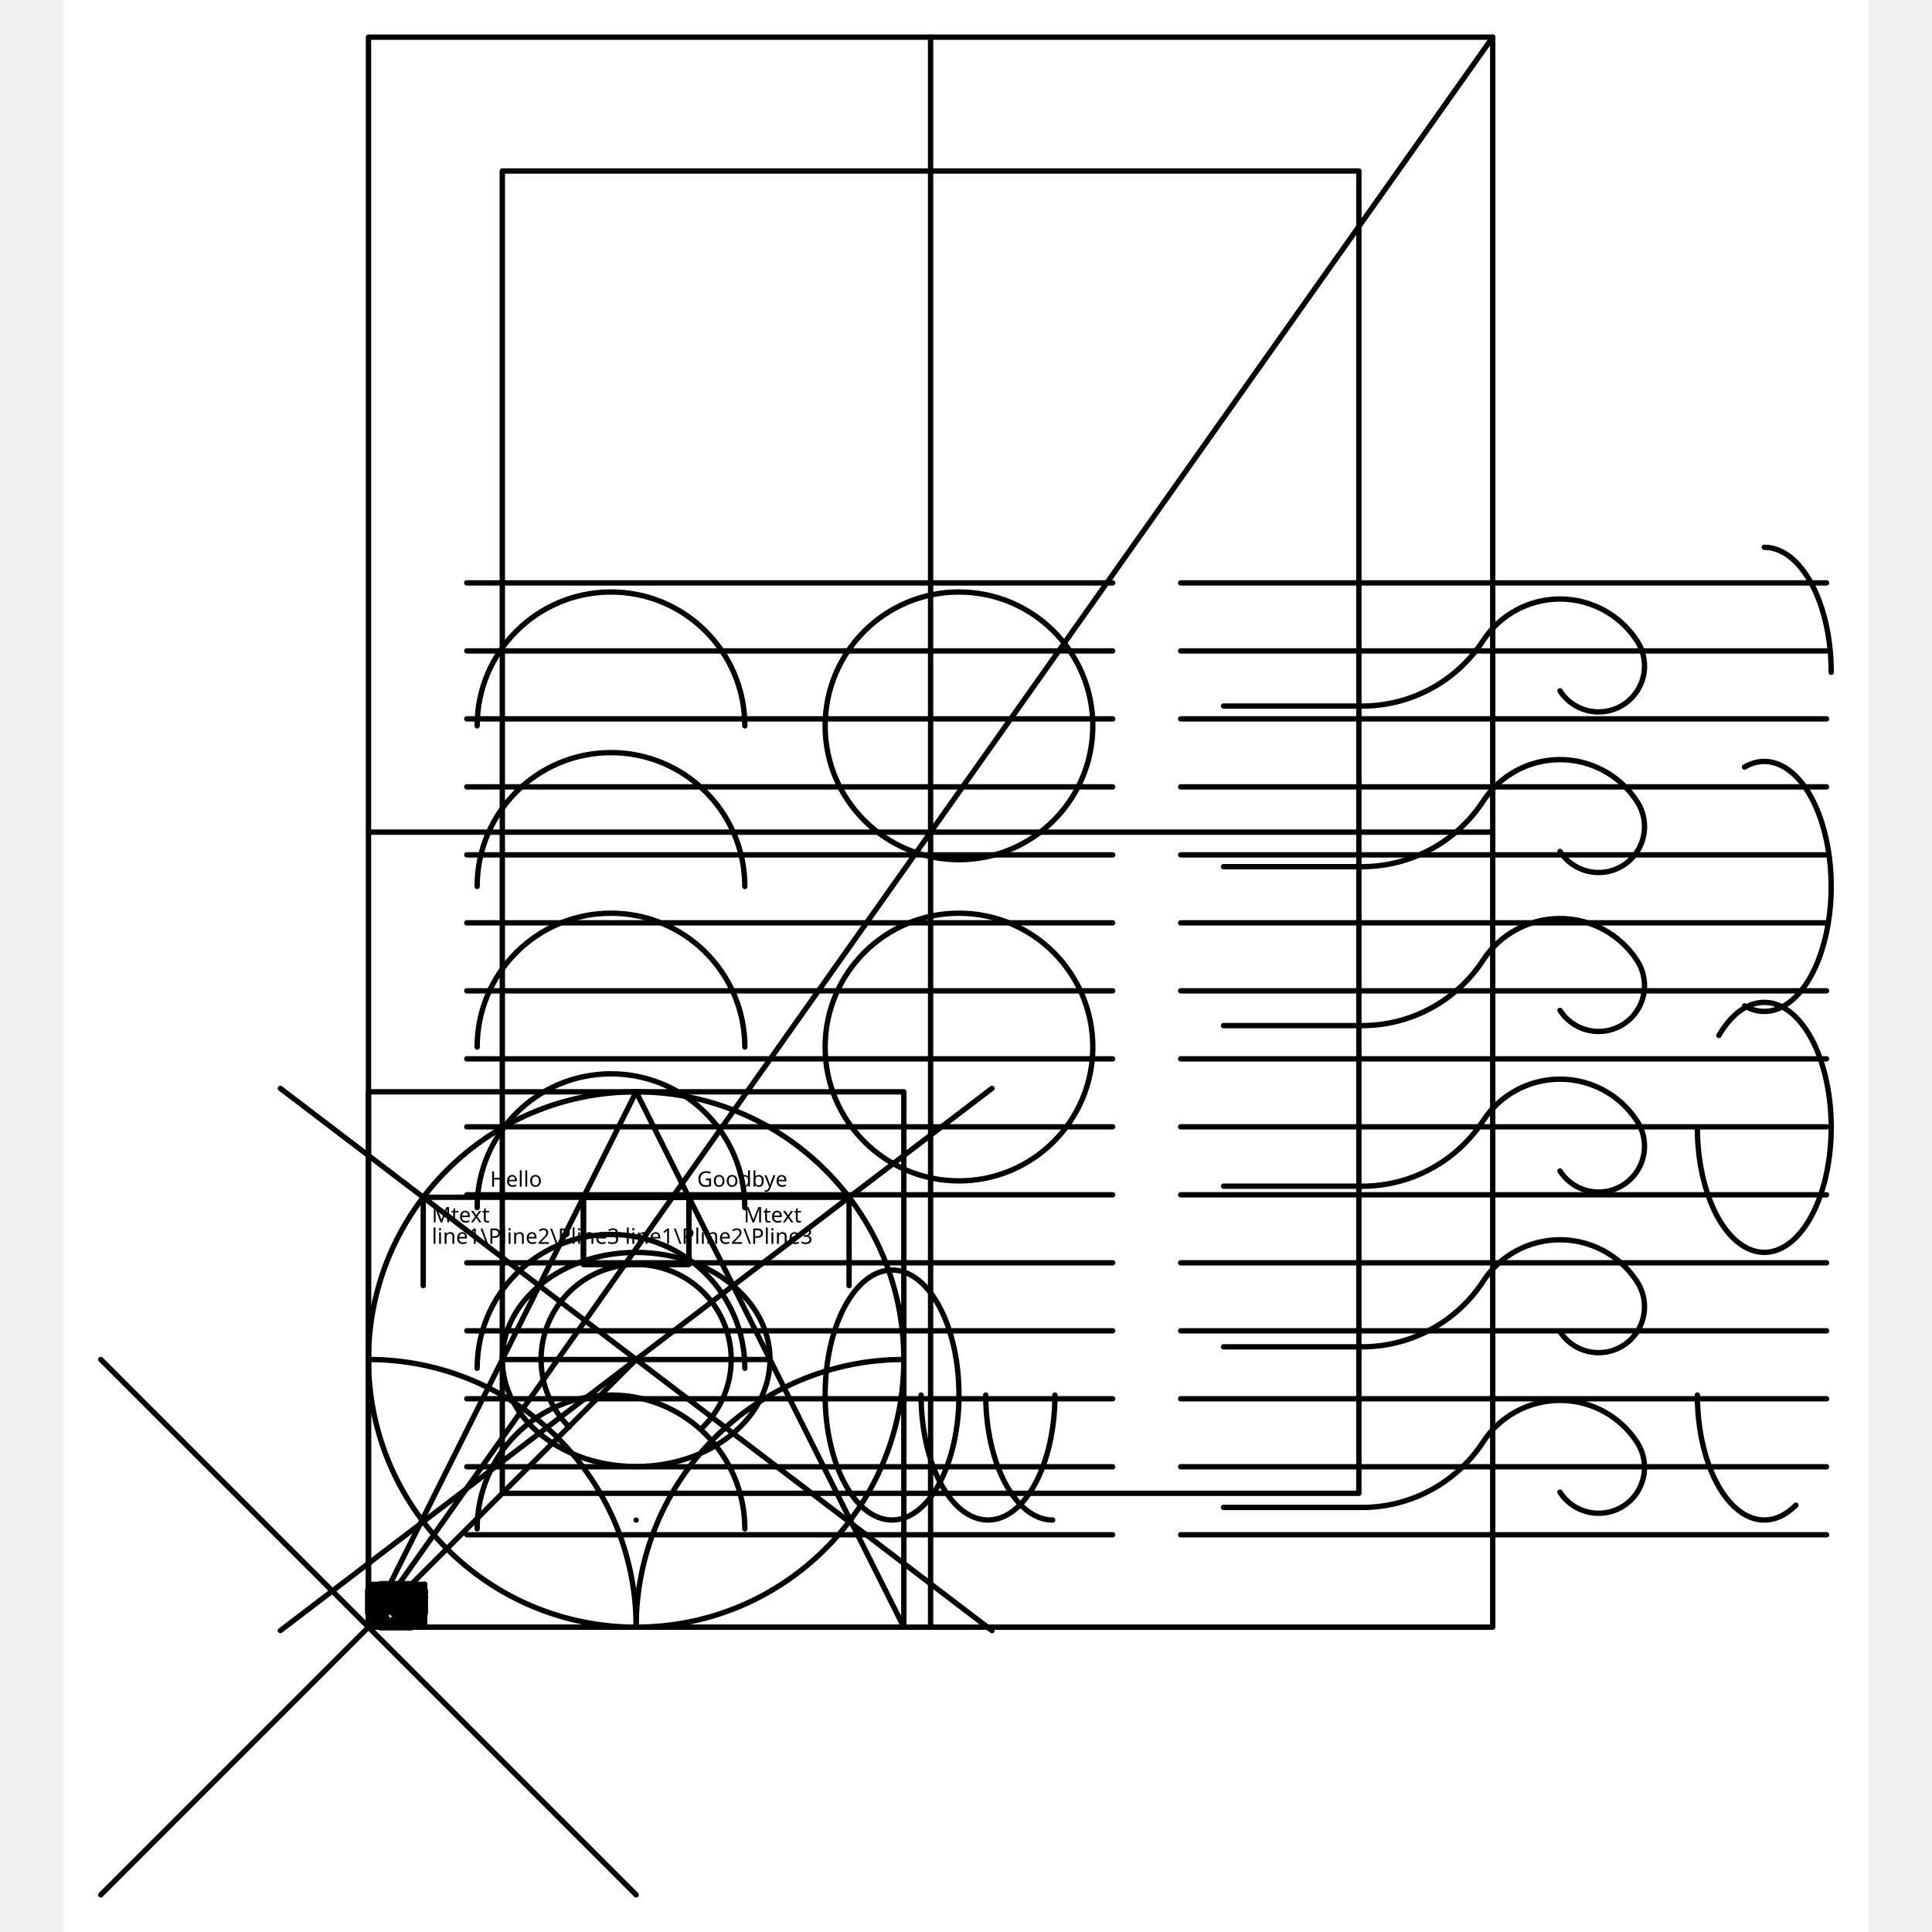
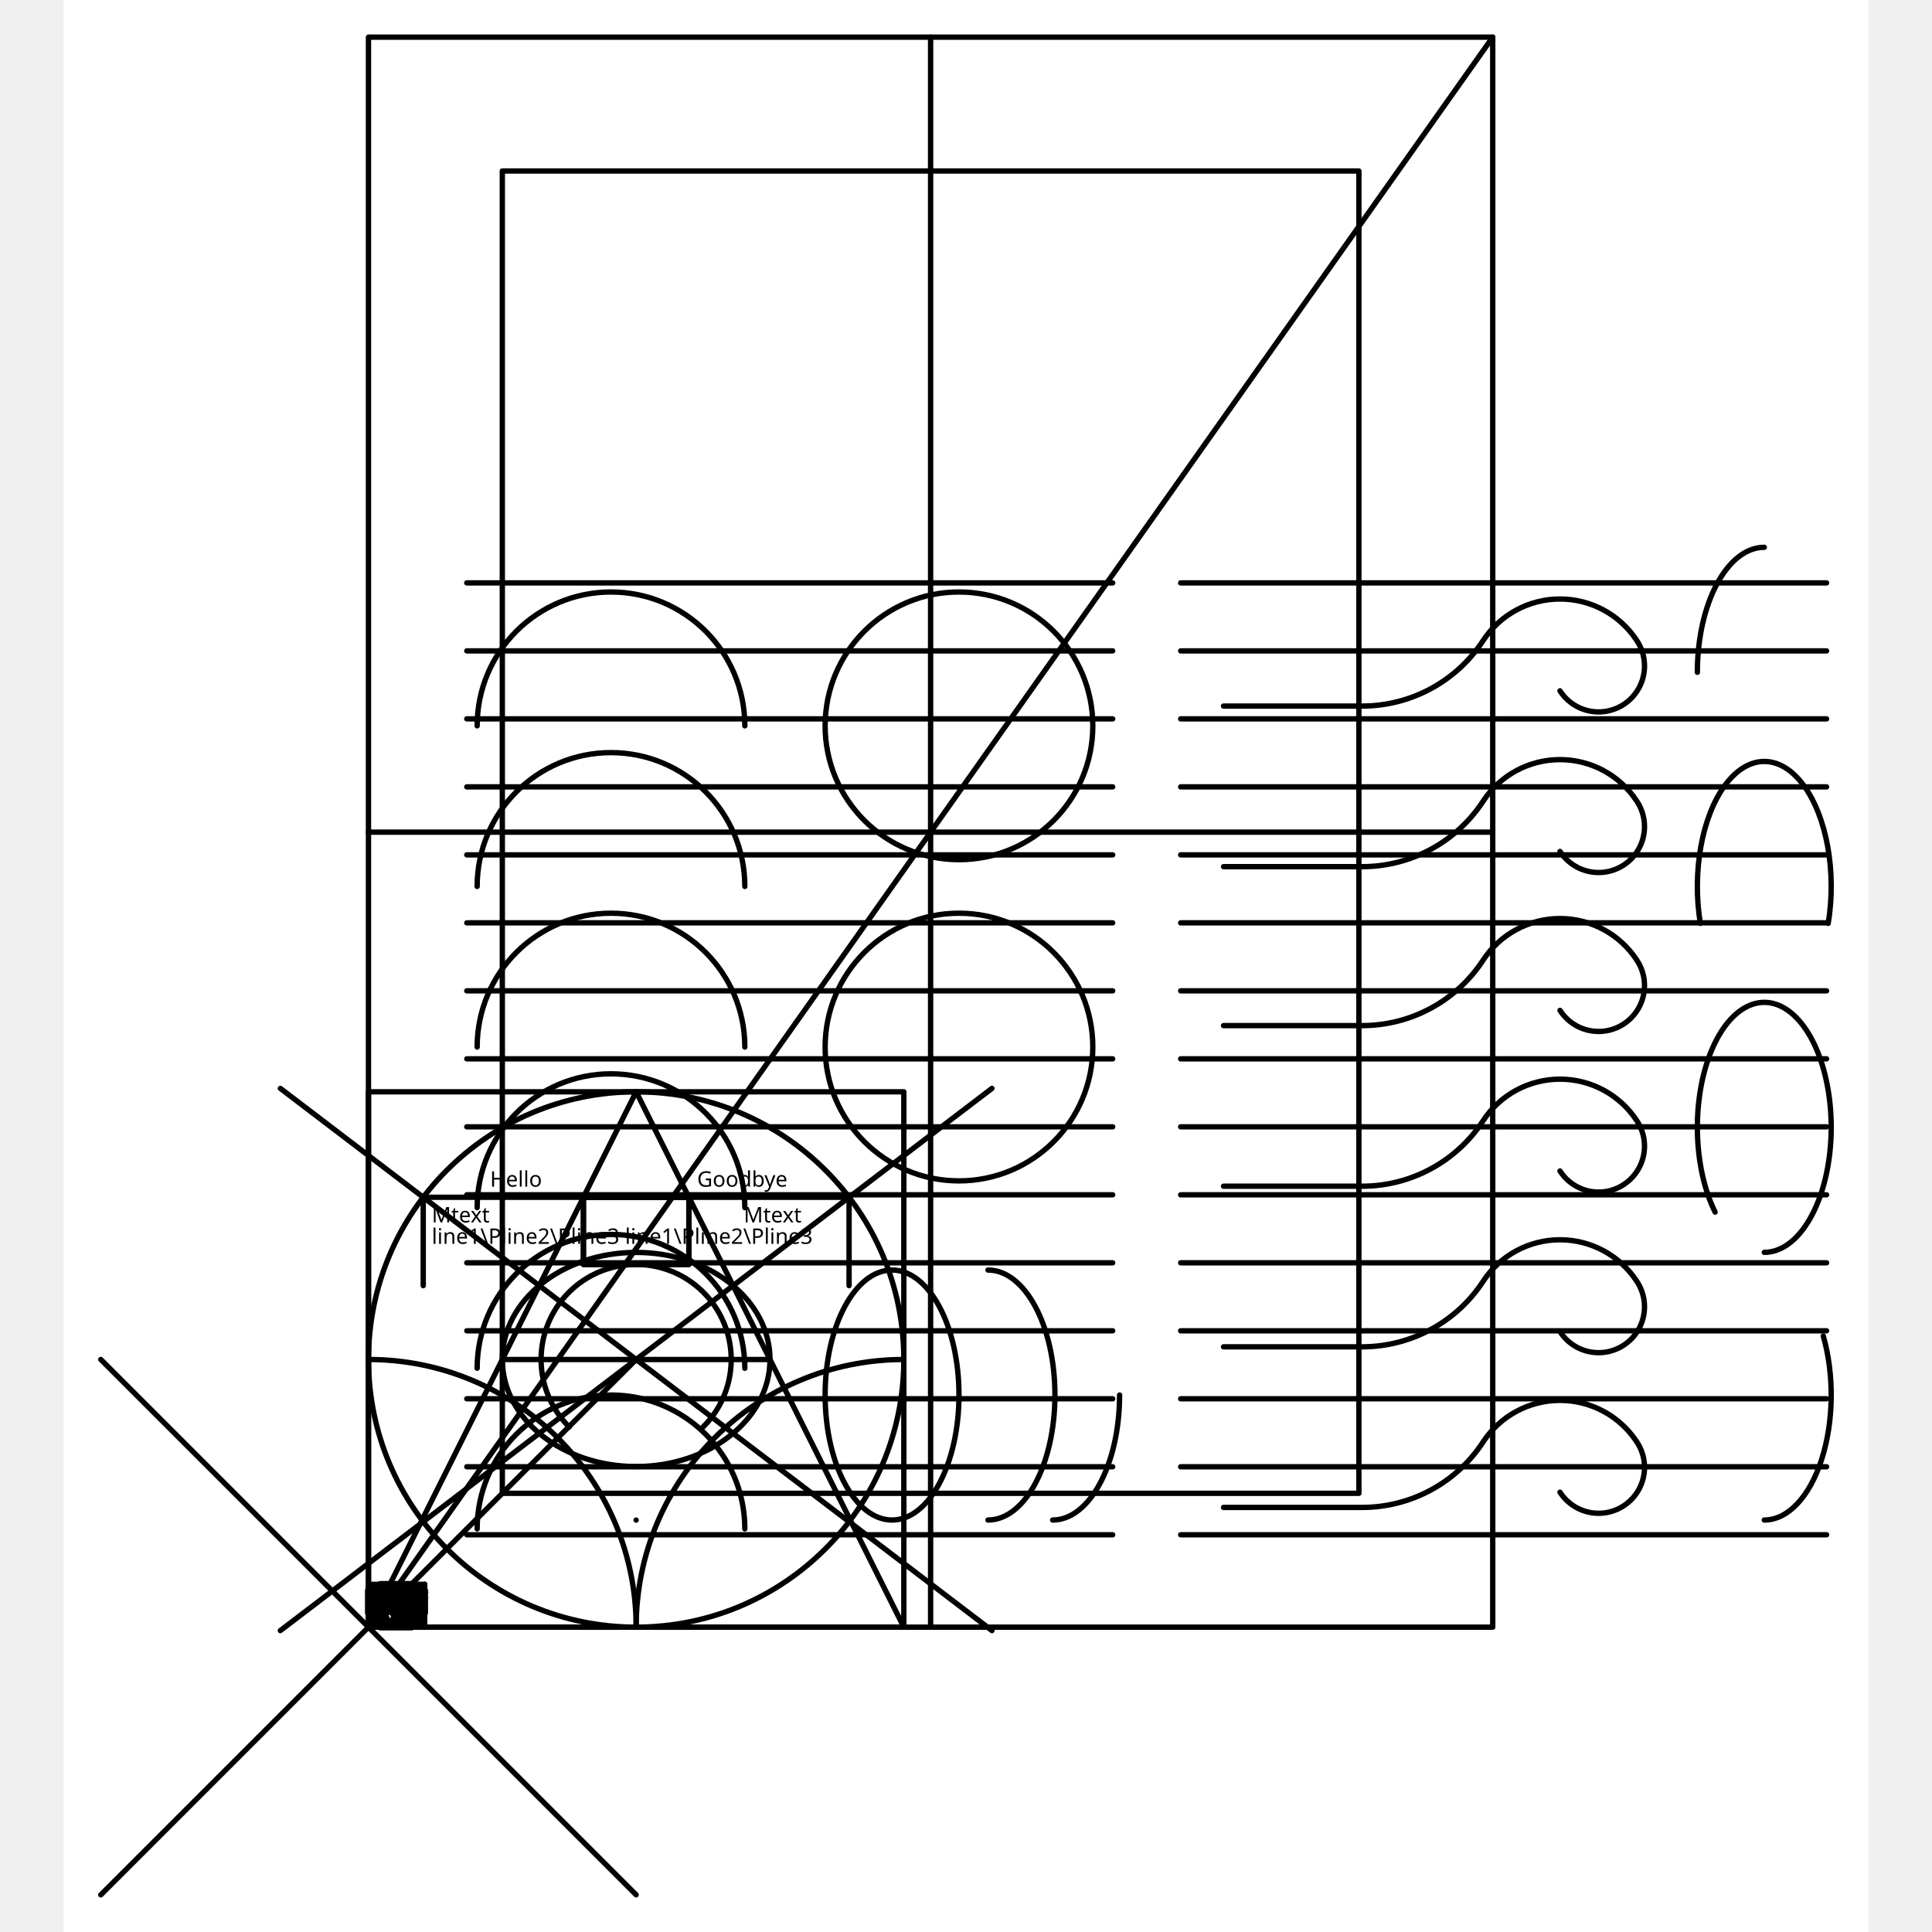
<svg xmlns="http://www.w3.org/2000/svg" version="1.1" width="1024" height="1024" preserveAspectRatio="xMidYMid meet" viewBox="-56.94 -303.94 337.105 360.88">
  <rect x="-56.94" y="-303.94" width="337.105" height="360.88" fill="#FFFFFF" stroke="none" />
  <g fill="none" stroke="#000000" stroke-width="1" vector-effect="non-scaling-stroke" stroke-linecap="round" stroke-linejoin="round">
    <path d="M 0.0 0.0 L 100.0 0.0 L 100.0 -100.0 L 0.0 -100.0 L 0.0 0.0 Z" />
    <line x1="0.0" y1="0.0" x2="50.0" y2="-100.0" />
    <line x1="50.0" y1="-100.0" x2="100.0" y2="0.0" />
    <circle cx="50" cy="-50" r="50" />
    <line x1="25.0" y1="-50.0" x2="75.0" y2="-50.0" />
    <path d="M 62.5 -37.393 A 17.753 17.753 0 1 0 37.5 -37.393" />
    <path d="M 50.0 -20 l 0 0" />
    <path d="M 50.0 0.0 A 50.0 50.0 0 0 0 3.061616997868383E-15 -50.0" />
    <path d="M 100.0 -50.0 A 50.0 50.0 0 0 0 50.0 -6.123233995736766E-15" />
    <line x1="-50.0" y1="-50.0" x2="50.0" y2="50.0" />
    <line x1="-50.0" y1="50.0" x2="50.0" y2="-50.0" />
    <line x1="-16.46" y1="-100.636" x2="116.46" y2="0.636" />
    <line x1="-16.46" y1="0.636" x2="116.46" y2="-100.636" />
    <path d="M 59.849 -67.753 L 40.151 -67.753 L 40.151 -80.302 L 59.849 -80.302 L 59.849 -67.753 Z" />
    <path d="M 59.849 -80.302 L 40.151 -80.302 L 40.151 -67.753 L 59.849 -67.753 L 59.849 -80.302 Z" />
    <circle cx="6.427" cy="-1.728" r="1.607" />
    <ellipse cx="50.0" cy="-50.0" rx="25.0" ry="20.0" transform="rotate(-180.0 50.0 -50.0)" />
    <path d="M 10.228 -63.793 L 10.228 -80.302 L 89.772 -80.302 L 89.772 -63.793" />
    <text x="22.707" y="-82.288" font-family="sans-serif" font-size="4.0" fill="#000000" stroke="none" text-anchor="start" dominant-baseline="alphabetic" xml:space="preserve">Hello</text>
    <text x="11.821" y="-78.709" font-family="sans-serif" font-size="4.0" fill="#000000" stroke="none" text-anchor="start" dominant-baseline="text-before-edge" xml:space="preserve">
      <tspan x="11.821" dy="0.0">Mtext</tspan>
      <tspan x="11.821" dy="4.0">line1\Pline2\Pline3</tspan>
    </text>
    <text x="88.179" y="-78.709" font-family="sans-serif" font-size="4.0" fill="#000000" stroke="none" text-anchor="end" dominant-baseline="text-before-edge" xml:space="preserve">
      <tspan x="88.179" dy="0.0">Mtext</tspan>
      <tspan x="88.179" dy="4.0">line1\Pline2\Pline3</tspan>
    </text>
    <text x="61.377" y="-82.288" font-family="sans-serif" font-size="4.0" fill="#000000" stroke="none" text-anchor="start" dominant-baseline="alphabetic" xml:space="preserve">Goodbye</text>
    <line x1="0.0" y1="0.0" x2="1.05" y2="-0.8" />
    <line x1="10.5" y1="0.0" x2="9.45" y2="-0.8" />
    <line x1="0.0" y1="-8" x2="1.05" y2="-7.2" />
    <line x1="10.5" y1="-8" x2="9.45" y2="-7.2" />
    <line x1="0.0" y1="0.0" x2="5.25" y2="-4.0" />
    <line x1="2.18" y1="-8.13" x2="8.068" y2="-8.13" />
    <line x1="10.629" y1="-6.906" x2="10.629" y2="-2.638" />
    <line x1="2.18" y1="0.115" x2="8.068" y2="0.115" />
    <line x1="-0.154" y1="-6.906" x2="-0.154" y2="-2.638" />
    <text x="3.392" y="-0.055" font-family="sans-serif" font-size="0.5" fill="#000000" stroke="none" text-anchor="start" dominant-baseline="alphabetic" xml:space="preserve">This is a text</text>
    <text x="3.615" y="-7.839" font-family="sans-serif" font-size="0.2" fill="#000000" stroke="none" text-anchor="start" dominant-baseline="text-before-edge" xml:space="preserve">this is a multiline text with multiple lines</text>
    <text x="0.368" y="-7.71" font-family="sans-serif" font-size="0.2" fill="#000000" stroke="none" text-anchor="start" dominant-baseline="alphabetic" xml:space="preserve">This is a basic text sample</text>
    <text x="0.305" y="-7.411" font-family="sans-serif" font-size="0.2" fill="#000000" stroke="none" text-anchor="start" dominant-baseline="alphabetic" xml:space="preserve">Text obliquing = 10</text>
    <text x="0.562" y="-5.261" font-family="sans-serif" font-size="0.2" fill="#000000" stroke="none" text-anchor="start" dominant-baseline="alphabetic" transform="rotate(-30 0.5622279 -5.261493)" xml:space="preserve">Rotated text angle = 30</text>
    <text x="0.507" y="-4.906" font-family="sans-serif" font-size="0.1" fill="#000000" stroke="none" text-anchor="start" dominant-baseline="alphabetic" transform="translate(0.5067116 -4.905898) scale(2.0 1) translate(-0.5067116 4.905898)" xml:space="preserve">Text width = 2.0</text>
    <text x="8.354" y="-7.546" font-family="sans-serif" font-size="0.15" fill="#000000" stroke="none" text-anchor="middle" dominant-baseline="alphabetic" xml:space="preserve">Justification center</text>
    <text x="8.354" y="-7.046" font-family="sans-serif" font-size="0.15" fill="#000000" stroke="none" text-anchor="end" dominant-baseline="alphabetic" xml:space="preserve">Justification right</text>
    <path d="M 6.351 -7.796 L 6.351 -0.796 L 10.356 -0.796 L 10.356 -7.796 L 6.351 -7.796 Z" />
    <line x1="8.354" y1="-7.796" x2="8.354" y2="-0.796" />
    <line x1="10.356" y1="-7.296" x2="6.351" y2="-7.296" />
    <line x1="10.356" y1="-6.796" x2="6.351" y2="-6.796" />
    <line x1="10.356" y1="-6.296" x2="6.351" y2="-6.296" />
    <line x1="10.356" y1="-5.796" x2="6.351" y2="-5.796" />
    <line x1="10.356" y1="-5.296" x2="6.351" y2="-5.296" />
    <line x1="10.356" y1="-4.796" x2="6.351" y2="-4.796" />
    <text x="10.092" y="-6.441" font-family="sans-serif" font-size="0.143" fill="#000000" stroke="none" text-anchor="start" dominant-baseline="alphabetic" xml:space="preserve">Justification aligned</text>
    <text x="8.354" y="-6.046" font-family="sans-serif" font-size="0.15" fill="#000000" stroke="none" text-anchor="middle" dominant-baseline="alphabetic" xml:space="preserve">Justification middle</text>
    <text x="10.092" y="-5.441" font-family="sans-serif" font-size="0.15" fill="#000000" stroke="none" text-anchor="start" dominant-baseline="alphabetic" transform="translate(10.09182 -5.441491) scale(1.320868 1) translate(-10.09182 5.441491)" xml:space="preserve">Justification fit</text>
    <text x="8.354" y="-5.046" font-family="sans-serif" font-size="0.15" fill="#000000" stroke="none" text-anchor="start" dominant-baseline="text-before-edge" xml:space="preserve">Justification top left</text>
    <text x="8.354" y="-4.546" font-family="sans-serif" font-size="0.15" fill="#000000" stroke="none" text-anchor="middle" dominant-baseline="text-before-edge" xml:space="preserve">Justification top center</text>
    <line x1="10.356" y1="-4.296" x2="6.351" y2="-4.296" />
    <line x1="10.356" y1="-3.796" x2="6.351" y2="-3.796" />
    <line x1="10.356" y1="-3.296" x2="6.351" y2="-3.296" />
    <line x1="10.356" y1="-5.546" x2="6.351" y2="-5.546" />
    <line x1="10.356" y1="-5.046" x2="6.351" y2="-5.046" />
    <line x1="10.356" y1="-6.546" x2="6.351" y2="-6.546" />
    <line x1="10.356" y1="-6.046" x2="6.351" y2="-6.046" />
    <line x1="10.356" y1="-7.546" x2="6.351" y2="-7.546" />
    <line x1="10.356" y1="-7.046" x2="6.351" y2="-7.046" />
    <line x1="10.356" y1="-3.546" x2="6.351" y2="-3.546" />
    <line x1="10.356" y1="-3.046" x2="6.351" y2="-3.046" />
    <line x1="10.356" y1="-4.546" x2="6.351" y2="-4.546" />
    <line x1="10.356" y1="-4.046" x2="6.351" y2="-4.046" />
    <text x="8.354" y="-4.046" font-family="sans-serif" font-size="0.15" fill="#000000" stroke="none" text-anchor="end" dominant-baseline="text-before-edge" xml:space="preserve">Justification top right</text>
    <text x="8.354" y="-3.546" font-family="sans-serif" font-size="0.15" fill="#000000" stroke="none" text-anchor="start" dominant-baseline="central" xml:space="preserve">Justification mid left</text>
    <text x="8.354" y="-3.046" font-family="sans-serif" font-size="0.15" fill="#000000" stroke="none" text-anchor="middle" dominant-baseline="central" xml:space="preserve">Justification mid center</text>
    <line x1="10.356" y1="-2.296" x2="6.351" y2="-2.296" />
    <line x1="10.356" y1="-2.546" x2="6.351" y2="-2.546" />
    <line x1="10.356" y1="-2.046" x2="6.351" y2="-2.046" />
    <line x1="10.356" y1="-1.796" x2="6.351" y2="-1.796" />
    <text x="8.354" y="-2.546" font-family="sans-serif" font-size="0.15" fill="#000000" stroke="none" text-anchor="end" dominant-baseline="central" xml:space="preserve">Justification mid right</text>
    <text x="8.354" y="-2.046" font-family="sans-serif" font-size="0.15" fill="#000000" stroke="none" text-anchor="start" dominant-baseline="text-after-edge" xml:space="preserve">Justification bot left</text>
    <line x1="10.356" y1="-1.546" x2="6.351" y2="-1.546" />
    <line x1="10.356" y1="-1.296" x2="6.351" y2="-1.296" />
    <line x1="10.356" y1="-1.046" x2="6.351" y2="-1.046" />
    <line x1="10.356" y1="-2.796" x2="6.351" y2="-2.796" />
    <text x="8.354" y="-1.546" font-family="sans-serif" font-size="0.15" fill="#000000" stroke="none" text-anchor="middle" dominant-baseline="text-after-edge" xml:space="preserve">Justification bot center</text>
    <text x="8.354" y="-1.046" font-family="sans-serif" font-size="0.15" fill="#000000" stroke="none" text-anchor="end" dominant-baseline="text-after-edge" xml:space="preserve">Justification bot right</text>
    <text x="1.043" y="-3.563" font-family="sans-serif" font-size="0.2" fill="#000000" stroke="none" text-anchor="start" dominant-baseline="text-before-edge" transform="rotate(-30 1.042772 -3.562741)" xml:space="preserve">
      <tspan x="1.043" dy="0.0">MText rotated:</tspan>
      <tspan x="1.043" dy="0.2">Line1</tspan>
      <tspan x="1.043" dy="0.2">Line2</tspan>
      <tspan x="1.043" dy="0.2">Line3 </tspan>
      <tspan x="1.043" dy="0.2">Long line at the end of the text</tspan>
    </text>
    <text x="0.548" y="-1.855" font-family="sans-serif" font-size="0.2" fill="#000000" stroke="none" text-anchor="start" dominant-baseline="text-before-edge" xml:space="preserve">
      <tspan x="0.548" dy="0.0">MText with multiple lines:</tspan>
      <tspan x="0.548" dy="0.2">Line1</tspan>
      <tspan x="0.548" dy="0.2">Line2</tspan>
      <tspan x="0.548" dy="0.2">Line3 </tspan>
      <tspan x="0.548" dy="0.2">Long line at the end of the text</tspan>
    </text>
    <path d="M 0.0 0.0 L 10.5 0.0 L 10.5 -8.0 L -1.7763568394002505E-15 -8 L 0.0 0.0 Z" />
    <line x1="0.0" y1="0.0" x2="10.5" y2="-8.0" />
    <line x1="0.0" y1="0.0" x2="210.0" y2="-297.0" />
    <path d="M 0.0 0.0 L 210 0.0 L 210.0 -297.0 L 2.842170943040401E-14 -297.0 L 0.0 0.0 Z" />
    <path d="M 25 -25 L 185 -25 L 185.0 -272.0 L 25.0 -272.0 L 25 -25 Z" />
    <line x1="105" y1="0.0" x2="105" y2="-297.0" />
    <line x1="210.0" y1="-148.5" x2="1.4210854715202004E-14" y2="-148.5" />
    <line x1="18.361" y1="-195.06" x2="139.011" y2="-195.06" />
    <line x1="18.361" y1="-182.36" x2="139.011" y2="-182.36" />
    <line x1="18.361" y1="-169.66" x2="139.011" y2="-169.66" />
    <line x1="18.361" y1="-156.96" x2="139.011" y2="-156.96" />
    <line x1="18.361" y1="-144.26" x2="139.011" y2="-144.26" />
    <line x1="18.361" y1="-131.56" x2="139.011" y2="-131.56" />
    <line x1="18.361" y1="-118.86" x2="139.011" y2="-118.86" />
    <line x1="18.361" y1="-106.16" x2="139.011" y2="-106.16" />
    <line x1="18.361" y1="-93.46" x2="139.011" y2="-93.46" />
    <line x1="18.361" y1="-80.76" x2="139.011" y2="-80.76" />
    <line x1="18.361" y1="-68.06" x2="139.011" y2="-68.06" />
    <line x1="18.361" y1="-55.36" x2="139.011" y2="-55.36" />
    <line x1="18.361" y1="-42.66" x2="139.011" y2="-42.66" />
    <line x1="18.361" y1="-29.96" x2="139.011" y2="-29.96" />
    <line x1="18.361" y1="-17.26" x2="139.011" y2="-17.26" />
    <line x1="151.711" y1="-17.26" x2="272.361" y2="-17.26" />
    <line x1="151.711" y1="-29.96" x2="272.361" y2="-29.96" />
    <line x1="151.711" y1="-42.66" x2="272.361" y2="-42.66" />
    <line x1="151.711" y1="-55.36" x2="272.361" y2="-55.36" />
    <line x1="151.711" y1="-68.06" x2="272.361" y2="-68.06" />
    <line x1="151.711" y1="-80.76" x2="272.361" y2="-80.76" />
    <line x1="151.711" y1="-93.46" x2="272.361" y2="-93.46" />
    <line x1="151.711" y1="-106.16" x2="272.361" y2="-106.16" />
    <line x1="151.711" y1="-118.86" x2="272.361" y2="-118.86" />
    <line x1="151.711" y1="-131.56" x2="272.361" y2="-131.56" />
    <line x1="151.711" y1="-144.26" x2="272.361" y2="-144.26" />
    <line x1="151.711" y1="-156.96" x2="272.361" y2="-156.96" />
    <line x1="151.711" y1="-169.66" x2="272.361" y2="-169.66" />
    <line x1="151.711" y1="-182.36" x2="272.361" y2="-182.36" />
    <line x1="151.711" y1="-195.06" x2="272.361" y2="-195.06" />
    <path d="M 70.3 -168.361 A 25.0 25.0 0 0 0 20.3 -168.361" />
    <path d="M 70.3 -138.361 A 25.0 25.0 0 0 0 20.3 -138.361" />
    <path d="M 70.3 -108.361 A 25.0 25.0 0 0 0 20.3 -108.361" />
    <path d="M 70.3 -78.361 A 25.0 25.0 0 0 0 20.3 -78.361" />
    <path d="M 70.3 -48.361 A 25.0 25.0 0 0 0 20.3 -48.361" />
    <path d="M 70.3 -18.361 A 25.0 25.0 0 0 0 20.3 -18.361" />
    <circle cx="110.3" cy="-168.361" r="25.0" />
    <circle cx="110.3" cy="-108.361" r="25.0" />
    <ellipse cx="97.8" cy="-43.361" rx="23.348" ry="12.5" transform="rotate(90.0 97.80045 -43.36135)" />
    <path d="M 159.718 -142.054 L 185.609 -142.054 A 26.992 26.992 0 0 0 208.205 -154.282 A 17.151 17.151 0 0 1 236.921 -154.282 A 8.576 8.576 0 1 1 222.563 -144.9" />
    <path d="M 159.718 -172.054 L 185.609 -172.054 A 26.992 26.992 0 0 0 208.205 -184.282 A 17.151 17.151 0 0 1 236.921 -184.282 A 8.576 8.576 0 1 1 222.563 -174.9" />
    <path d="M 159.718 -112.366 L 185.609 -112.366 A 26.992 26.992 0 0 0 208.205 -124.594 A 17.151 17.151 0 0 1 236.921 -124.594 A 8.576 8.576 0 1 1 222.563 -115.212" />
    <path d="M 159.718 -82.366 L 185.609 -82.366 A 26.992 26.992 0 0 0 208.205 -94.594 A 17.151 17.151 0 0 1 236.921 -94.594 A 8.576 8.576 0 1 1 222.563 -85.212" />
    <path d="M 159.718 -52.366 L 185.609 -52.366 A 26.992 26.992 0 0 0 208.205 -64.594 A 17.151 17.151 0 0 1 236.921 -64.594 A 8.576 8.576 0 1 1 222.563 -55.212" />
    <path d="M 159.718 -22.366 L 185.609 -22.366 A 26.992 26.992 0 0 0 208.205 -34.594 A 17.151 17.151 0 0 1 236.921 -34.594 A 8.576 8.576 0 1 1 222.563 -25.212" />
-     <path d="M 115.3 -43.361 A 23.348 12.5 90.0 0 0 127.8 -20.013" />
-     <path d="M 103.225 -43.361 A 23.348 12.5 90.0 0 0 128.225 -43.361" />
-     <path d="M 248.225 -43.361 A 23.348 12.5 90.0 0 0 266.625 -22.778" />
-     <path d="M 248.225 -93.361 A 23.348 12.5 90.0 1 0 252.249 -110.521" />
-     <path d="M 273.225 -178.361 A 23.348 12.5 90.0 0 0 260.725 -201.709" />
-     <path d="M 257.034 -116.055 A 23.348 12.5 90.0 1 0 257.034 -160.668" />
+     <path d="M 127.8 -20.013 A 23.348 12.5 90.0 0 0 140.3 -43.361" />
+     <path d="M 115.725 -20.013 A 23.348 12.5 90.0 0 0 115.725 -66.709" />
+     <path d="M 260.725 -20.013 A 23.348 12.5 90.0 0 0 271.745 -54.381" />
+     <path d="M 260.725 -70.013 A 23.348 12.5 90.0 1 0 251.538 -77.529" />
+     <path d="M 260.725 -201.709 A 23.348 12.5 90.0 0 0 248.225 -178.361" />
+     <path d="M 272.668 -131.466 A 23.348 12.5 90.0 1 0 248.783 -131.466" />
    <path d="M 0.5 -7.5 L 0.5 -6.5 L 1.5 -6.5 L 1.5 -7.5 L 0.5 -7.5 Z" />
    <path d="M 0.5 -6.0 L 0.5 -5.0 L 1.5 -5.0 L 1.5 -6.0 L 0.5 -6.0 Z" />
    <path d="M 0.5 -4.5 L 0.5 -3.5 L 1.5 -3.5 L 1.5 -4.5 L 0.5 -4.5 Z" />
    <path d="M 0.5 -3.0 L 0.5 -2.0 L 1.5 -2.0 L 1.5 -3.0 L 0.5 -3.0 Z" />
    <path d="M 0.5 -1.5 L 0.5 -0.5 L 1.5 -0.5 L 1.5 -1.5 L 0.5 -1.5 Z" />
    <path d="M 1.5 -6.5 L 1.5 -7.5 L 0.5 -7.5 L 0.5 -6.5 L 1.5 -6.5 Z" />
    <path d="M 1.5 -6.0 L 0.5 -6.0 L 0.5 -5.0 L 1.5 -5.0 L 1.5 -6.0 Z" />
    <line x1="0.5" y1="-4.5" x2="0.5" y2="-3.5" />
    <line x1="0.5" y1="-3.5" x2="1.5" y2="-3.5" />
    <line x1="1.5" y1="-3.5" x2="1.5" y2="-4.5" />
    <line x1="1.5" y1="-4.5" x2="0.5" y2="-4.5" />
    <line x1="0.5" y1="-3.0" x2="0.5" y2="-2.0" />
    <line x1="0.5" y1="-2.0" x2="1.5" y2="-2.0" />
    <line x1="1.5" y1="-2.0" x2="1.5" y2="-3.0" />
    <line x1="1.5" y1="-3.0" x2="0.5" y2="-3.0" />
    <line x1="0.5" y1="-1.5" x2="0.5" y2="-0.5" />
    <line x1="0.5" y1="-0.5" x2="1.5" y2="-0.5" />
    <line x1="1.5" y1="-0.5" x2="1.5" y2="-1.5" />
    <line x1="1.5" y1="-1.5" x2="0.5" y2="-1.5" />
    <path d="M 2.5 -0.5 L 2.5 -1.5 A 0.5 0.5 0 1 1 3.5 -1.5 L 3.5 -0.5 L 2.5 -0.5 Z" />
    <circle cx="3.0" cy="-3.0" r="0.5" />
    <circle cx="3.0" cy="-5.0" r="0.5" />
    <circle cx="3.0" cy="-5.0" r="1.0" />
    <path d="M 4.0 -5.0 A 1.0 1.0 0 0 0 2.0 -5.0 A 1.0 1.0 0 0 0 4.0 -5.0 Z" />
    <path d="M 2.5 -5.0 A 0.5 0.5 0 0 1 3.5 -5.0 A 0.5 0.5 0 0 1 2.5 -5.0 Z" />
    <path d="M 2.5 -3.0 A 0.5 0.5 0 0 0 3.5 -3.0 A 0.5 0.5 0 0 0 2.5 -3.0 Z" />
    <path d="M 3.5 -1.5 A 0.5 0.5 0 0 0 2.5 -1.5 L 2.5 -0.5 L 3.5 -0.5 L 3.5 -1.5 Z" />
    <ellipse cx="3.0" cy="-7" rx="1.0" ry="0.5" transform="rotate(-180.0 3.0 -7)" />
    <ellipse cx="3.0" cy="-7" rx="1.0" ry="0.5" transform="rotate(-180.0 3.0 -7)" />
    <path d="M 4.5 -0.5 L 4.5 -1.5 A 0.5 0.5 0 0 0 5.5 -1.5 L 5.5 -0.5 L 4.5 -0.5 Z" />
    <path d="M 4.43 -2.593 L 4.43 -3.421 L 5.535 -2.957 L 5.79 -3.708 L 6.486 -2.637 L 5.834 -2.118 L 4.43 -2.593 Z" />
-     <path d="M 5.285 -5.5 A 1.0 0.5 -180.0 0 0 5.285 -4.5" />
+     <path d="M 5.285 -4.5 A 1.0 0.5 -180.0 0 0 5.285 -5.5" />
    <line x1="5.285" y1="-4.5" x2="4.285" y2="-4.5" />
    <line x1="4.285" y1="-4.5" x2="4.285" y2="-5.5" />
    <line x1="4.285" y1="-5.5" x2="5.285" y2="-5.5" />
-     <path d="M 0.0 0.0 L 0.0 0.0 L 0.0 0.0 L 0.0 0.0 L 0.0 0.0 L 0.0 0.0 L 0.0 0.0 L 0.0 0.0 L 0.0 0.0 L 0.0 0.0 L 0.0 0.0 L 0.0 0.0 L 0.0 0.0 L 0.0 0.0 L 0.0 0.0 L 0.0 0.0 L 0.0 0.0 L 0.0 0.0 L 0.0 0.0 L 0.0 0.0 L 0.0 0.0 L 0.0 0.0 L 0.0 0.0 L 0.0 0.0 L 0.0 0.0 L 0.0 0.0 L 0.0 0.0 L 0.0 0.0 L 0.0 0.0 L 0.0 0.0 L 0.0 0.0 L 0.0 0.0 L 0.0 0.0 L 0.0 0.0 L 0.0 0.0 L 0.0 0.0 L 0.0 0.0 L 0.0 0.0 L 0.0 0.0 L 0.0 0.0 L 0.0 0.0 L 0.0 0.0 L 0.0 0.0 L 0.0 0.0 L 0.0 0.0 L 0.0 0.0 L 0.0 0.0 L 0.0 0.0 L 0.0 0.0 L 0.0 0.0 L 0.0 0.0 L 0.0 0.0 L 0.0 0.0 L 0.0 0.0 L 0.0 0.0 L 0.0 0.0 L 0.0 0.0 L 0.0 0.0 L 0.0 0.0 L 0.0 0.0 L 0.0 0.0 L 0.0 0.0 L 0.0 0.0 L 0.0 0.0 L 0.0 0.0 L 0.0 0.0 L 0.0 0.0 L 0.0 0.0 L 0.0 0.0 L 0.0 0.0 L 0.0 0.0 L 0.0 0.0 L 0.0 0.0 L 0.0 0.0 L 0.0 0.0 L 0.0 0.0 L 0.0 0.0 L 0.0 0.0 L 0.0 0.0 L 0.0 0.0 L 0.0 0.0 L 0.0 0.0 L 0.0 0.0 L 0.0 0.0 L 0.0 0.0 L 0.0 0.0 L 0.0 0.0 L 0.0 0.0 L 0.0 0.0 L 0.0 0.0 L 0.0 0.0 L 0.0 0.0 L 0.0 0.0 L 0.0 0.0 L 0.0 0.0 L 0.0 0.0 L 0.0 0.0 L 0.0 0.0 L 0.0 0.0 L 0.0 0.0 L 0.0 0.0 L 0.0 0.0 L 0.0 0.0 L 0.0 0.0 L 0.0 0.0 L 0.0 0.0 L 0.0 0.0 L 0.0 0.0 L 0.0 0.0 L 0.0 0.0 L 0.0 0.0 L 0.0 0.0 L 0.0 0.0 L 0.0 0.0 L 0.0 0.0 L 0.0 0.0 L 0.0 0.0 L 0.0 0.0 L 0.0 0.0 L 0.0 0.0 L 0.0 0.0 L 0.0 0.0 L 0.0 0.0 L 0.0 0.0 L 0.0 0.0 L 0.0 0.0 L 0.0 0.0 L 0.0 0.0 L 0.0 0.0 L 0.0 0.0 L 0.0 0.0 L 0.0 0.0 L 0.0 0.0 L 0.0 0.0 L 0.0 0.0 L 0.0 0.0 L 0.0 0.0 L 0.0 0.0 L 0.0 0.0 L 0.0 0.0 L 0.0 0.0 L 0.0 0.0 L 0.0 0.0 L 0.0 0.0 L 0.0 0.0 L 0.0 0.0 L 0.0 0.0 L 0.0 0.0 L 0.0 0.0 L 0.0 0.0 L 0.0 0.0 L 0.0 0.0 L 0.0 0.0 L 0.0 0.0 L 0.0 0.0 L 0.0 0.0 L 0.0 0.0 L 0.0 0.0 L 0.0 0.0 L 0.0 0.0 L 0.0 0.0 L 0.0 0.0 L 0.0 0.0 L 0.0 0.0 L 0.0 0.0 L 0.0 0.0 L 0.0 0.0 L 0.0 0.0 L 0.0 0.0 L 0.0 0.0 L 0.0 0.0 L 0.0 0.0 L 0.0 0.0 L 0.0 0.0 L 0.0 0.0 L 0.0 0.0 L 0.0 0.0 L 0.0 0.0 L 0.0 0.0 L 0.0 0.0 L 0.0 0.0 L 0.0 0.0 L 0.0 0.0 L 0.0 0.0 L 0.0 0.0 L 0.0 0.0 L 0.0 0.0 L 0.0 0.0 L 0.0 0.0 L 0.0 0.0 L 0.0 0.0 L 0.0 0.0 L 0.0 0.0 L 0.0 0.0 L 0.0 0.0 L 0.0 0.0 L 0.0 0.0 L 0.0 0.0 L 0.0 0.0 L 0.0 0.0 L 0.0 0.0 L 0.0 0.0 L 0.0 0.0 L 0.0 0.0 L 0.0 0.0 L 0.0 0.0 L 0.0 0.0 L 0.0 0.0 L 0.0 0.0 L 0.0 0.0 L 0.0 0.0 L 0.0 0.0 L 0.0 0.0 L 0.0 0.0 L 0.0 0.0 L 0.0 0.0 L 0.0 0.0 L 0.0 0.0 L 0.0 0.0 L 0.0 0.0 L 0.0 0.0 L 0.0 0.0 L 0.0 0.0 L 0.0 0.0 L 0.0 0.0 L 0.0 0.0 L 0.0 0.0 L 0.0 0.0 L 0.0 0.0 L 0.0 0.0 L 0.0 0.0 L 0.0 0.0 L 0.0 0.0 L 0.0 0.0 L 0.0 0.0 L 0.0 0.0 L 0.0 0.0 L 0.0 0.0 L 0.0 0.0 L 0.0 0.0 L 0.0 0.0 L 0.0 0.0 L 0.0 0.0 L 0.0 0.0 L 0.0 0.0 L 0.0 0.0 L 0.0 0.0 L 0.0 0.0 L 0.0 0.0 L 0.0 0.0 L 0.0 0.0 L 0.0 0.0 L 0.0 0.0 L 0.0 0.0 L 0.0 0.0 L 0.0 0.0 L 0.0 0.0" />
+     <path d="M 4.43 -2.593 L 4.418 -2.621 L 4.406 -2.65 L 4.395 -2.679 L 4.385 -2.71 L 4.375 -2.74 L 4.367 -2.771 L 4.358 -2.803 L 4.351 -2.834 L 4.344 -2.866 L 4.338 -2.897 L 4.333 -2.929 L 4.328 -2.96 L 4.324 -2.991 L 4.321 -3.022 L 4.319 -3.052 L 4.317 -3.082 L 4.317 -3.111 L 4.317 -3.14 L 4.318 -3.167 L 4.32 -3.194 L 4.323 -3.22 L 4.326 -3.245 L 4.331 -3.268 L 4.336 -3.291 L 4.343 -3.312 L 4.35 -3.331 L 4.358 -3.349 L 4.368 -3.366 L 4.378 -3.38 L 4.389 -3.393 L 4.401 -3.404 L 4.415 -3.414 L 4.429 -3.421 L 4.444 -3.425 L 4.46 -3.428 L 4.478 -3.429 L 4.496 -3.428 L 4.515 -3.425 L 4.535 -3.421 L 4.555 -3.414 L 4.577 -3.407 L 4.599 -3.398 L 4.622 -3.387 L 4.645 -3.376 L 4.669 -3.363 L 4.693 -3.35 L 4.718 -3.335 L 4.744 -3.319 L 4.769 -3.303 L 4.795 -3.286 L 4.822 -3.269 L 4.848 -3.251 L 4.875 -3.233 L 4.902 -3.214 L 4.929 -3.195 L 4.957 -3.177 L 4.984 -3.158 L 5.011 -3.139 L 5.038 -3.121 L 5.066 -3.103 L 5.093 -3.085 L 5.119 -3.068 L 5.146 -3.051 L 5.172 -3.035 L 5.198 -3.02 L 5.224 -3.005 L 5.249 -2.992 L 5.274 -2.979 L 5.298 -2.968 L 5.322 -2.958 L 5.345 -2.95 L 5.368 -2.942 L 5.39 -2.937 L 5.411 -2.933 L 5.432 -2.93 L 5.451 -2.93 L 5.47 -2.931 L 5.488 -2.935 L 5.505 -2.94 L 5.521 -2.948 L 5.536 -2.958 L 5.551 -2.97 L 5.564 -2.985 L 5.576 -3.001 L 5.587 -3.02 L 5.598 -3.04 L 5.607 -3.062 L 5.616 -3.086 L 5.625 -3.11 L 5.633 -3.136 L 5.64 -3.163 L 5.647 -3.191 L 5.653 -3.219 L 5.66 -3.248 L 5.665 -3.278 L 5.671 -3.308 L 5.677 -3.338 L 5.682 -3.368 L 5.688 -3.397 L 5.693 -3.427 L 5.699 -3.456 L 5.704 -3.484 L 5.71 -3.512 L 5.717 -3.538 L 5.723 -3.564 L 5.73 -3.588 L 5.737 -3.611 L 5.745 -3.633 L 5.754 -3.653 L 5.763 -3.671 L 5.773 -3.687 L 5.783 -3.701 L 5.795 -3.713 L 5.807 -3.722 L 5.82 -3.73 L 5.833 -3.735 L 5.848 -3.738 L 5.863 -3.738 L 5.878 -3.737 L 5.895 -3.734 L 5.911 -3.729 L 5.929 -3.723 L 5.946 -3.714 L 5.964 -3.704 L 5.982 -3.692 L 6.001 -3.679 L 6.02 -3.664 L 6.039 -3.648 L 6.058 -3.63 L 6.078 -3.611 L 6.097 -3.591 L 6.116 -3.569 L 6.136 -3.547 L 6.155 -3.523 L 6.174 -3.498 L 6.193 -3.473 L 6.212 -3.446 L 6.231 -3.419 L 6.249 -3.391 L 6.267 -3.362 L 6.285 -3.333 L 6.302 -3.303 L 6.319 -3.272 L 6.335 -3.242 L 6.351 -3.21 L 6.366 -3.179 L 6.38 -3.147 L 6.394 -3.115 L 6.407 -3.082 L 6.419 -3.05 L 6.431 -3.018 L 6.441 -2.986 L 6.451 -2.954 L 6.46 -2.922 L 6.467 -2.89 L 6.474 -2.858 L 6.48 -2.827 L 6.484 -2.797 L 6.487 -2.767 L 6.489 -2.737 L 6.49 -2.708 L 6.49 -2.68 L 6.488 -2.652 L 6.484 -2.625 L 6.48 -2.599 L 6.474 -2.574 L 6.466 -2.55 L 6.458 -2.526 L 6.448 -2.503 L 6.436 -2.481 L 6.424 -2.46 L 6.411 -2.439 L 6.396 -2.419 L 6.381 -2.4 L 6.364 -2.382 L 6.347 -2.364 L 6.328 -2.346 L 6.309 -2.33 L 6.289 -2.314 L 6.268 -2.299 L 6.246 -2.284 L 6.224 -2.27 L 6.201 -2.256 L 6.177 -2.243 L 6.153 -2.23 L 6.128 -2.218 L 6.102 -2.207 L 6.076 -2.196 L 6.05 -2.185 L 6.024 -2.175 L 5.996 -2.166 L 5.969 -2.156 L 5.942 -2.148 L 5.914 -2.139 L 5.886 -2.131 L 5.858 -2.124 L 5.829 -2.117 L 5.801 -2.11 L 5.772 -2.103 L 5.744 -2.097 L 5.716 -2.091 L 5.687 -2.086 L 5.658 -2.081 L 5.63 -2.076 L 5.601 -2.072 L 5.573 -2.069 L 5.544 -2.065 L 5.516 -2.062 L 5.488 -2.06 L 5.459 -2.058 L 5.431 -2.056 L 5.403 -2.055 L 5.375 -2.055 L 5.347 -2.055 L 5.319 -2.055 L 5.292 -2.056 L 5.264 -2.057 L 5.237 -2.059 L 5.21 -2.062 L 5.183 -2.065 L 5.156 -2.068 L 5.129 -2.072 L 5.103 -2.077 L 5.077 -2.082 L 5.051 -2.088 L 5.025 -2.094 L 5 -2.101 L 4.975 -2.108 L 4.95 -2.117 L 4.925 -2.125 L 4.901 -2.135 L 4.877 -2.145 L 4.854 -2.155 L 4.83 -2.166 L 4.808 -2.178 L 4.785 -2.191 L 4.763 -2.204 L 4.741 -2.218 L 4.72 -2.233 L 4.699 -2.248 L 4.678 -2.264 L 4.658 -2.28 L 4.639 -2.298 L 4.62 -2.316 L 4.601 -2.335 L 4.583 -2.354 L 4.565 -2.375 L 4.548 -2.396 L 4.531 -2.418 L 4.515 -2.44 L 4.499 -2.464 L 4.484 -2.488 L 4.47 -2.513 L 4.456 -2.539 L 4.443 -2.565 L 4.43 -2.593" />
    <path d="M 5.5 -1.5 A 0.5 0.5 0 0 1 4.5 -1.5 L 4.5 -0.5 L 5.5 -0.5 L 5.5 -1.5 Z" />
    <line x1="4.285" y1="-5.5" x2="4.285" y2="-4.5" />
    <line x1="4.285" y1="-4.5" x2="5.285" y2="-4.5" />
    <path d="M 5.285 -5.5 A 1.0 0.5 -180.0 0 0 5.285 -4.5" />
    <line x1="5.285" y1="-5.5" x2="4.285" y2="-5.5" />
    <circle cx="4.785" cy="-7" r="0.5" />
    <path d="M 5.5 -7.5 L 5.5 -6.5 L 6.5 -6.5 L 6.5 -7.5 L 5.5 -7.5 Z" />
    <path d="M 4.285 -7 A 0.5 0.5 0 0 0 5.285 -7 A 0.5 0.5 0 0 0 4.285 -7 Z" />
    <path d="M 9.0 -6.0 A 1.0 0.5 90 0 0 9.0 -8.0" />
    <line x1="8.5" y1="-7.0" x2="8.5" y2="-6.0" />
    <line x1="8.5" y1="-6.0" x2="9.5" y2="-6.0" />
    <line x1="9.5" y1="-6.0" x2="9.5" y2="-7.0" />
    <path d="M 8.0 -7.5 A 0.5 0.5 0 0 0 7 -7.5 L 7 -6.5 L 8.0 -6.5 L 8.0 -7.5 Z" />
    <path d="M 6.5 -7.5 L 5.5 -7.5 L 5.5 -6.5 L 6.5 -6.5 L 6.5 -7.5 Z" />
    <path d="M 7 -6.5 L 7 -7.5 A 0.5 0.5 0 1 1 8.0 -7.5 L 8.0 -6.5 L 7 -6.5 Z" />
-     <path d="M 9.0 -6.0 A 1.0 0.5 90 0 0 9.0 -8.0" />
+     <path d="M 9.5 -7.0 A 1.0 0.5 90 0 0 8.5 -7.0" />
    <line x1="9.5" y1="-7.0" x2="9.5" y2="-6.0" />
    <line x1="9.5" y1="-6.0" x2="8.5" y2="-6.0" />
    <line x1="8.5" y1="-6.0" x2="8.5" y2="-7.0" />
    <line x1="0.777" y1="-6.706" x2="3.277" y2="-6.706" />
    <line x1="0.777" y1="-6.769" x2="0.777" y2="-7.636" />
    <line x1="3.277" y1="-6.769" x2="3.277" y2="-7.636" />
    <line x1="0.957" y1="-7.456" x2="1.562" y2="-7.456" />
    <line x1="3.097" y1="-7.456" x2="2.491" y2="-7.456" />
    <polygon points="0.957,-7.486 0.957,-7.426 0.777,-7.456" fill="#000000" />
    <polygon points="3.097,-7.486 3.097,-7.426 3.277,-7.456" fill="#000000" />
    <text x="2.027" y="-7.456" font-family="sans-serif" font-size="0.18" fill="#000000" stroke="none" text-anchor="middle" dominant-baseline="central" xml:space="preserve">\A1;2.5000</text>
    <path d="M 0.777 -6.706 l 0 0" />
    <path d="M 3.277 -6.706 l 0 0" />
    <path d="M 3.277 -7.456 l 0 0" />
    <circle cx="0.777" cy="-6.706" r="0.25" />
    <circle cx="3.277" cy="-6.706" r="0.25" />
    <circle cx="3.277" cy="-7.456" r="0.25" />
    <circle cx="0.777" cy="-6.706" r="0.25" />
    <circle cx="2.027" cy="-4.796" r="1.25" />
    <line x1="3.277" y1="-4.796" x2="0.777" y2="-4.796" />
    <line x1="2.027" y1="-6.046" x2="2.027" y2="-3.546" />
    <path d="M 2.825 -4.975 A 0.818 0.818 0 0 0 2.742 -5.193" />
    <path d="M 2.339 -5.553 A 0.818 0.818 0 0 0 2.205 -5.595" />
    <polygon points="2.855,-4.978 2.795,-4.972 2.845,-4.796" fill="#000000" />
    <polygon points="2.202,-5.565 2.209,-5.625 2.027,-5.615" fill="#000000" />
    <text x="2.605" y="-5.375" font-family="sans-serif" font-size="0.18" fill="#000000" stroke="none" text-anchor="middle" dominant-baseline="central" xml:space="preserve">\A1;90\U+00B0</text>
    <path d="M 2.735 -5.205 l 0 0" />
    <path d="M 3.277 -4.796 l 0 0" />
    <path d="M 2.027 -6.046 l 0 0" />
    <path d="M 2.027 -3.546 l 0 0" />
    <path d="M 0.777 -4.796 l 0 0" />
    <circle cx="2.027" cy="-6.046" r="0.25" />
    <circle cx="2.027" cy="-3.546" r="0.25" />
    <circle cx="3.277" cy="-4.796" r="0.25" />
    <circle cx="2.735" cy="-5.205" r="0.25" />
    <circle cx="0.777" cy="-4.796" r="0.25" />
    <circle cx="2.027" cy="-4.796" r="0.125" />
    <circle cx="5.323" cy="-4.796" r="1.25" />
    <line x1="6.573" y1="-4.796" x2="4.073" y2="-4.796" />
    <line x1="5.323" y1="-6.046" x2="5.323" y2="-3.546" />
    <line x1="6.51" y1="-4.796" x2="5.98" y2="-4.796" />
    <line x1="5.876" y1="-5.847" x2="5.629" y2="-5.377" />
    <path d="M 6.083 -4.447 A 0.837 0.837 0 0 0 6.14 -4.617" />
    <path d="M 5.546 -5.603 A 0.837 0.837 0 0 0 5.368 -5.632" />
    <polygon points="6.111,-4.62 6.17,-4.614 6.16,-4.796" fill="#000000" />
    <polygon points="5.557,-5.631 5.534,-5.575 5.713,-5.537" fill="#000000" />
    <text x="6.039" y="-5.229" font-family="sans-serif" font-size="0.18" fill="#000000" stroke="none" text-anchor="middle" dominant-baseline="central" xml:space="preserve">\A1;62\U+00B0</text>
    <path d="M 5.323 -4.796 l 0 0" />
    <path d="M 6.573 -4.796 l 0 0" />
    <path d="M 5.905 -5.902 l 0 0" />
    <path d="M 6.105 -5.093 l 0 0" />
    <circle cx="5.905" cy="-5.902" r="0.25" />
    <circle cx="6.573" cy="-4.796" r="0.25" />
    <circle cx="5.323" cy="-4.796" r="0.25" />
    <circle cx="6.105" cy="-5.093" r="0.25" />
    <circle cx="5.323" cy="-4.796" r="0.125" />
    <circle cx="8.193" cy="-4.796" r="1.25" />
    <line x1="9.392" y1="-6.043" x2="9.212" y2="-6.043" />
    <line x1="9.212" y1="-6.043" x2="9.098" y2="-5.904" />
    <text x="9.953" y="-6.043" font-family="sans-serif" font-size="0.18" fill="#000000" stroke="none" text-anchor="middle" dominant-baseline="central" xml:space="preserve">\A1;∅2.5000</text>
    <polygon points="9.075,-5.923 9.121,-5.885 8.984,-5.764" fill="#000000" />
    <line x1="8.103" y1="-4.796" x2="8.283" y2="-4.796" />
    <line x1="8.193" y1="-4.706" x2="8.193" y2="-4.886" />
    <path d="M 8.984 -5.764 l 0 0" />
    <path d="M 7.402 -3.828 l 0 0" />
    <circle cx="7.402" cy="-3.828" r="0.25" />
    <circle cx="8.193" cy="-4.796" r="0.25" />
    <circle cx="8.984" cy="-5.764" r="0.25" />
    <circle cx="8.193" cy="-4.796" r="0.125" />
    <line x1="4.901" y1="-0.919" x2="6.151" y2="-2.169" />
    <line x1="4.901" y1="-0.981" x2="4.901" y2="-2.778" />
    <line x1="6.151" y1="-2.231" x2="6.151" y2="-2.778" />
    <line x1="4.721" y1="-2.598" x2="4.541" y2="-2.598" />
    <line x1="6.331" y1="-2.598" x2="6.511" y2="-2.598" />
    <polygon points="4.721,-2.628 4.721,-2.568 4.901,-2.598" fill="#000000" />
    <polygon points="6.331,-2.628 6.331,-2.568 6.151,-2.598" fill="#000000" />
    <text x="5.526" y="-2.598" font-family="sans-serif" font-size="0.18" fill="#000000" stroke="none" text-anchor="middle" dominant-baseline="central" xml:space="preserve">\A1;1.2500</text>
    <path d="M 4.901 -0.919 l 0 0" />
    <path d="M 6.151 -2.169 l 0 0" />
    <path d="M 6.151 -2.598 l 0 0" />
    <circle cx="4.901" cy="-0.919" r="0.25" />
    <circle cx="6.151" cy="-2.169" r="0.25" />
    <circle cx="6.151" cy="-2.598" r="0.25" />
    <circle cx="4.901" cy="-0.919" r="0.125" />
    <line x1="1.143" y1="-0.991" x2="2.393" y2="-2.241" />
    <line x1="2.456" y1="-2.241" x2="2.753" y2="-2.241" />
    <line x1="2.753" y1="-2.241" x2="2.579" y2="-2.408" />
    <line x1="2.579" y1="-2.408" x2="2.939" y2="-2.408" />
    <text x="3.394" y="-2.408" font-family="sans-serif" font-size="0.18" fill="#000000" stroke="none" text-anchor="middle" dominant-baseline="central" xml:space="preserve">\A1;1.2500</text>
    <path d="M 2.393 -2.241 l 0 0" />
    <path d="M 2.939 -2.408 l 0 0" />
    <path d="M 1.143 -0.991 l 0 0" />
    <circle cx="2.393" cy="-2.241" r="0.25" />
    <circle cx="2.939" cy="-2.408" r="0.25" />
    <circle cx="1.143" cy="-0.991" r="0.25" />
    <circle cx="1.143" cy="-0.991" r="0.125" />
    <circle cx="8.193" cy="-2.075" r="1.25" />
    <line x1="9.625" y1="-3.087" x2="9.445" y2="-3.087" />
    <line x1="9.445" y1="-3.087" x2="9.305" y2="-2.974" />
    <text x="10.175" y="-3.087" font-family="sans-serif" font-size="0.18" fill="#000000" stroke="none" text-anchor="middle" dominant-baseline="central" xml:space="preserve">\A1;R1.2500</text>
    <polygon points="9.287,-2.997 9.324,-2.95 9.165,-2.86" fill="#000000" />
    <line x1="8.103" y1="-2.075" x2="8.283" y2="-2.075" />
    <line x1="8.193" y1="-1.985" x2="8.193" y2="-2.165" />
    <path d="M 9.165 -2.86 l 0 0" />
    <path d="M 8.193 -2.075 l 0 0" />
    <circle cx="9.165" cy="-2.86" r="0.25" />
    <circle cx="8.193" cy="-2.075" r="0.25" />
    <circle cx="8.193" cy="-2.075" r="0.125" />
  </g>
</svg>
